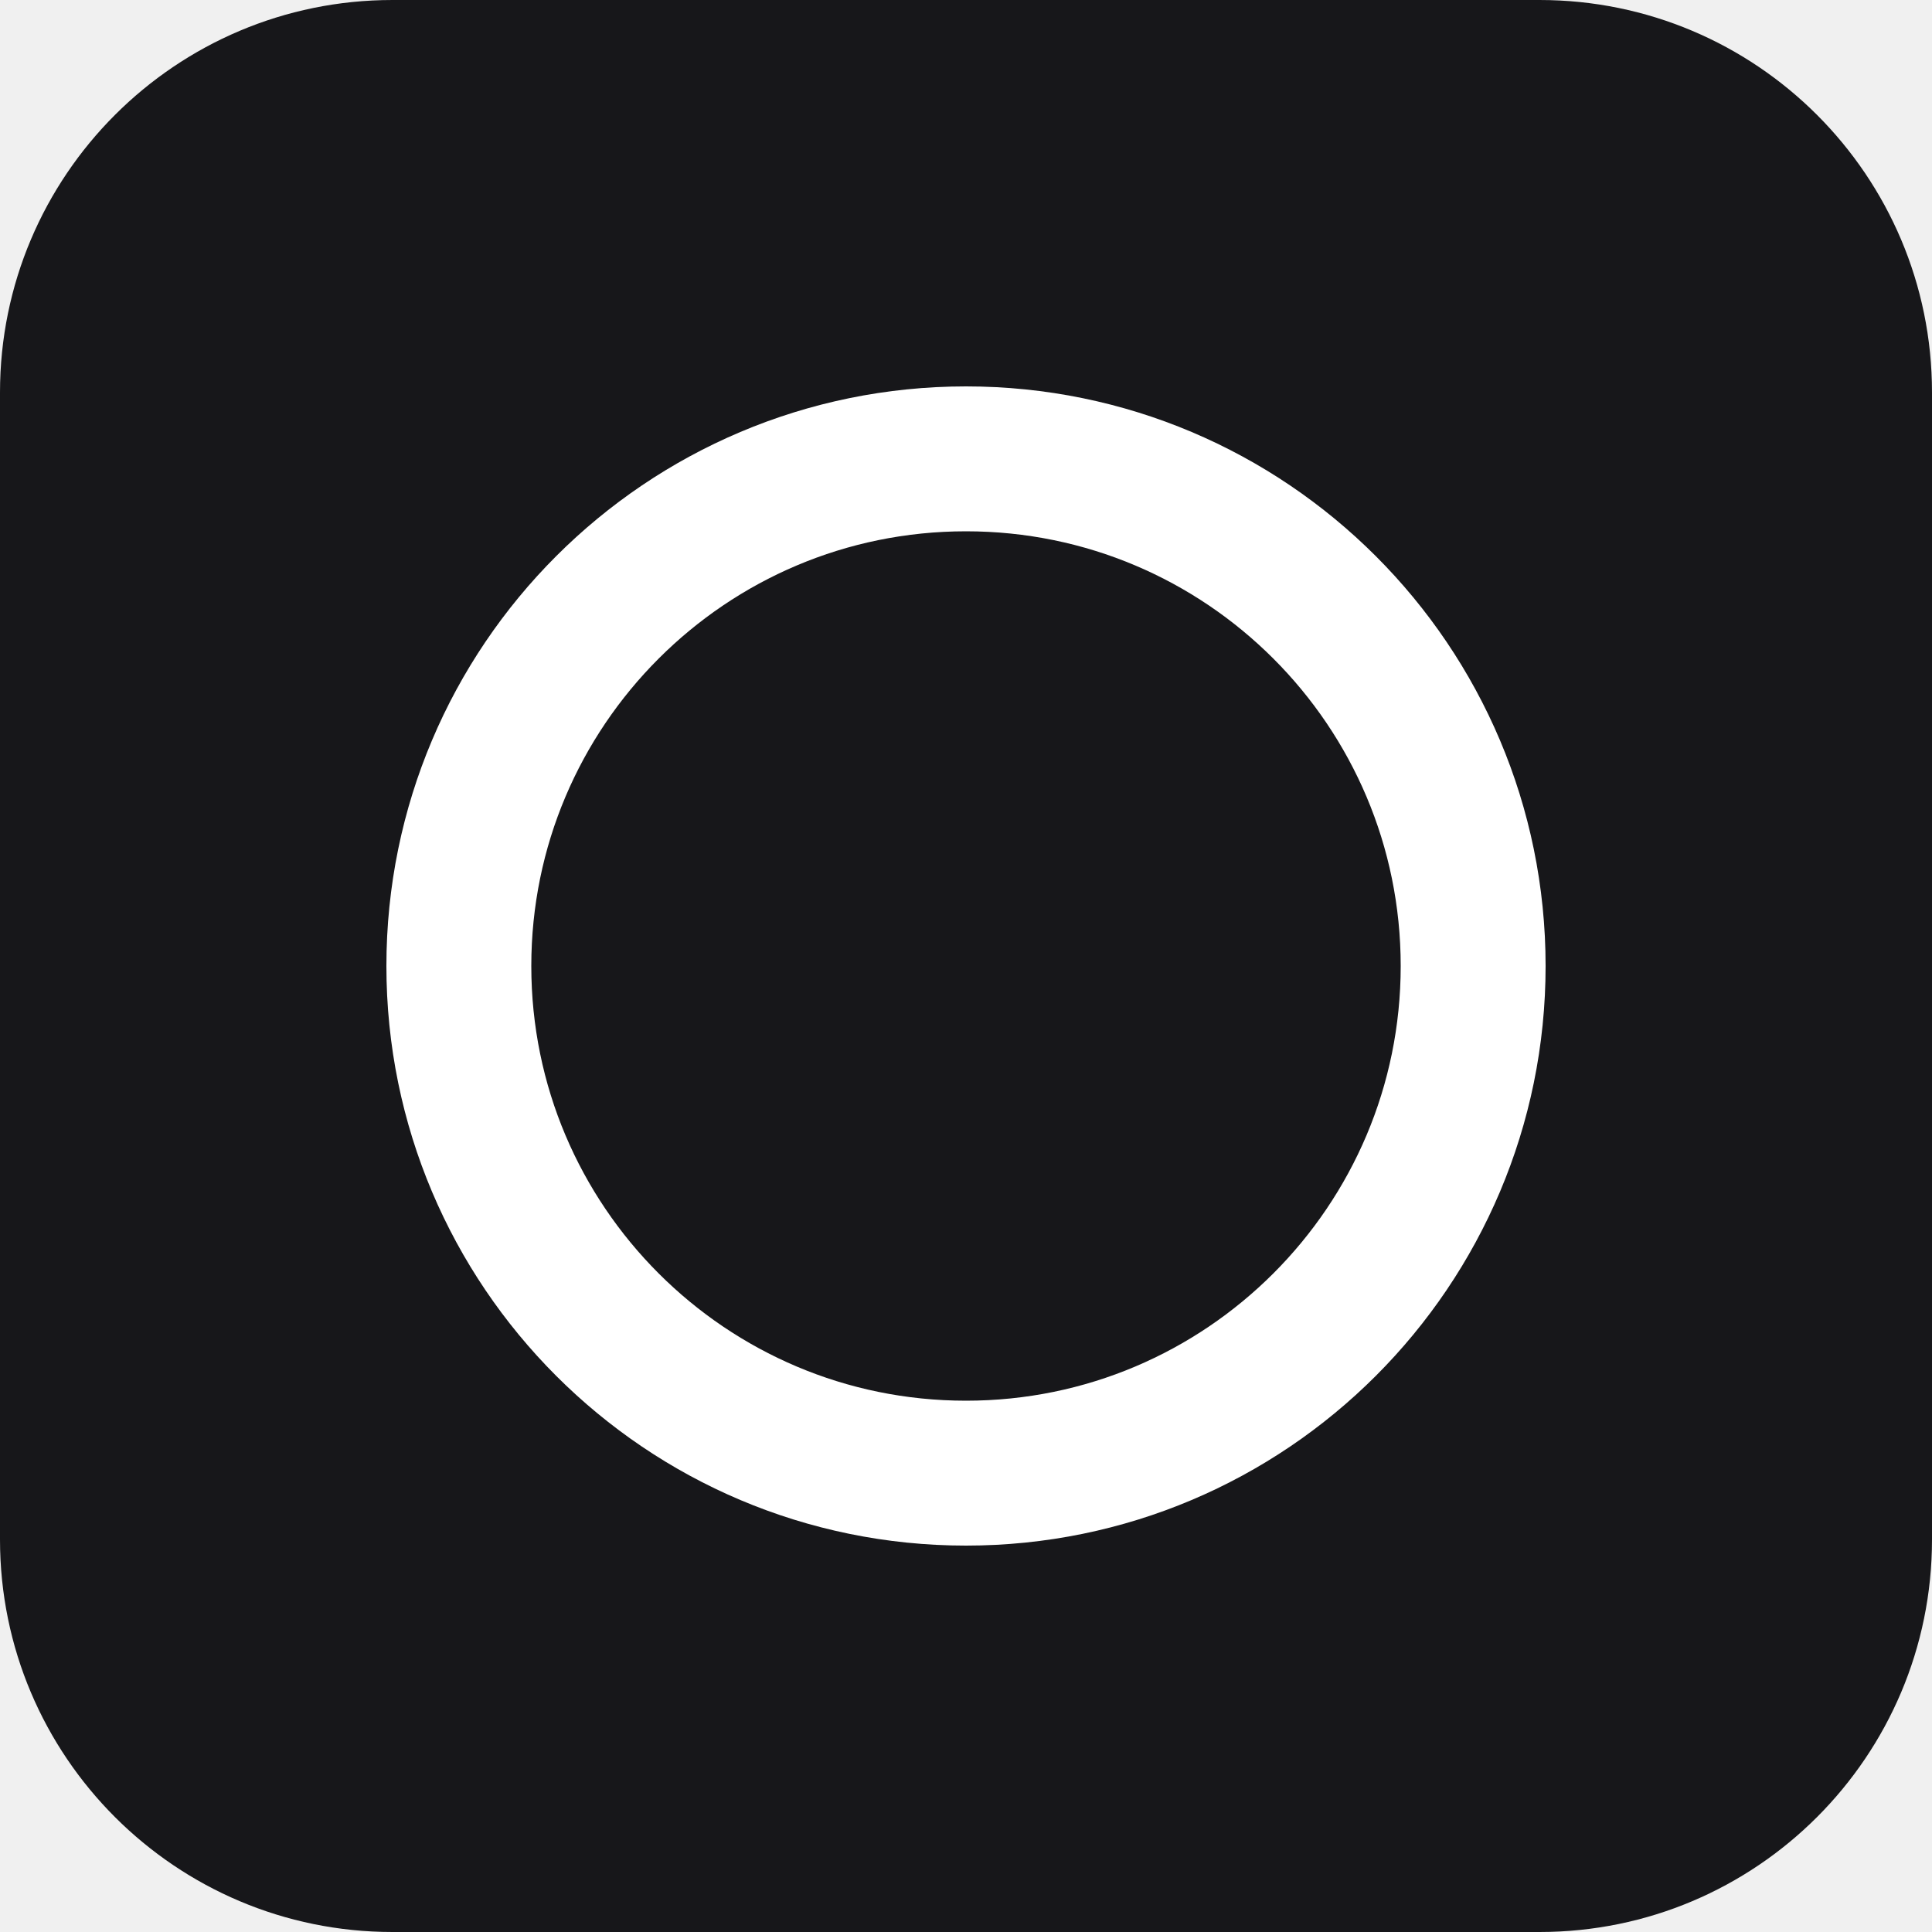
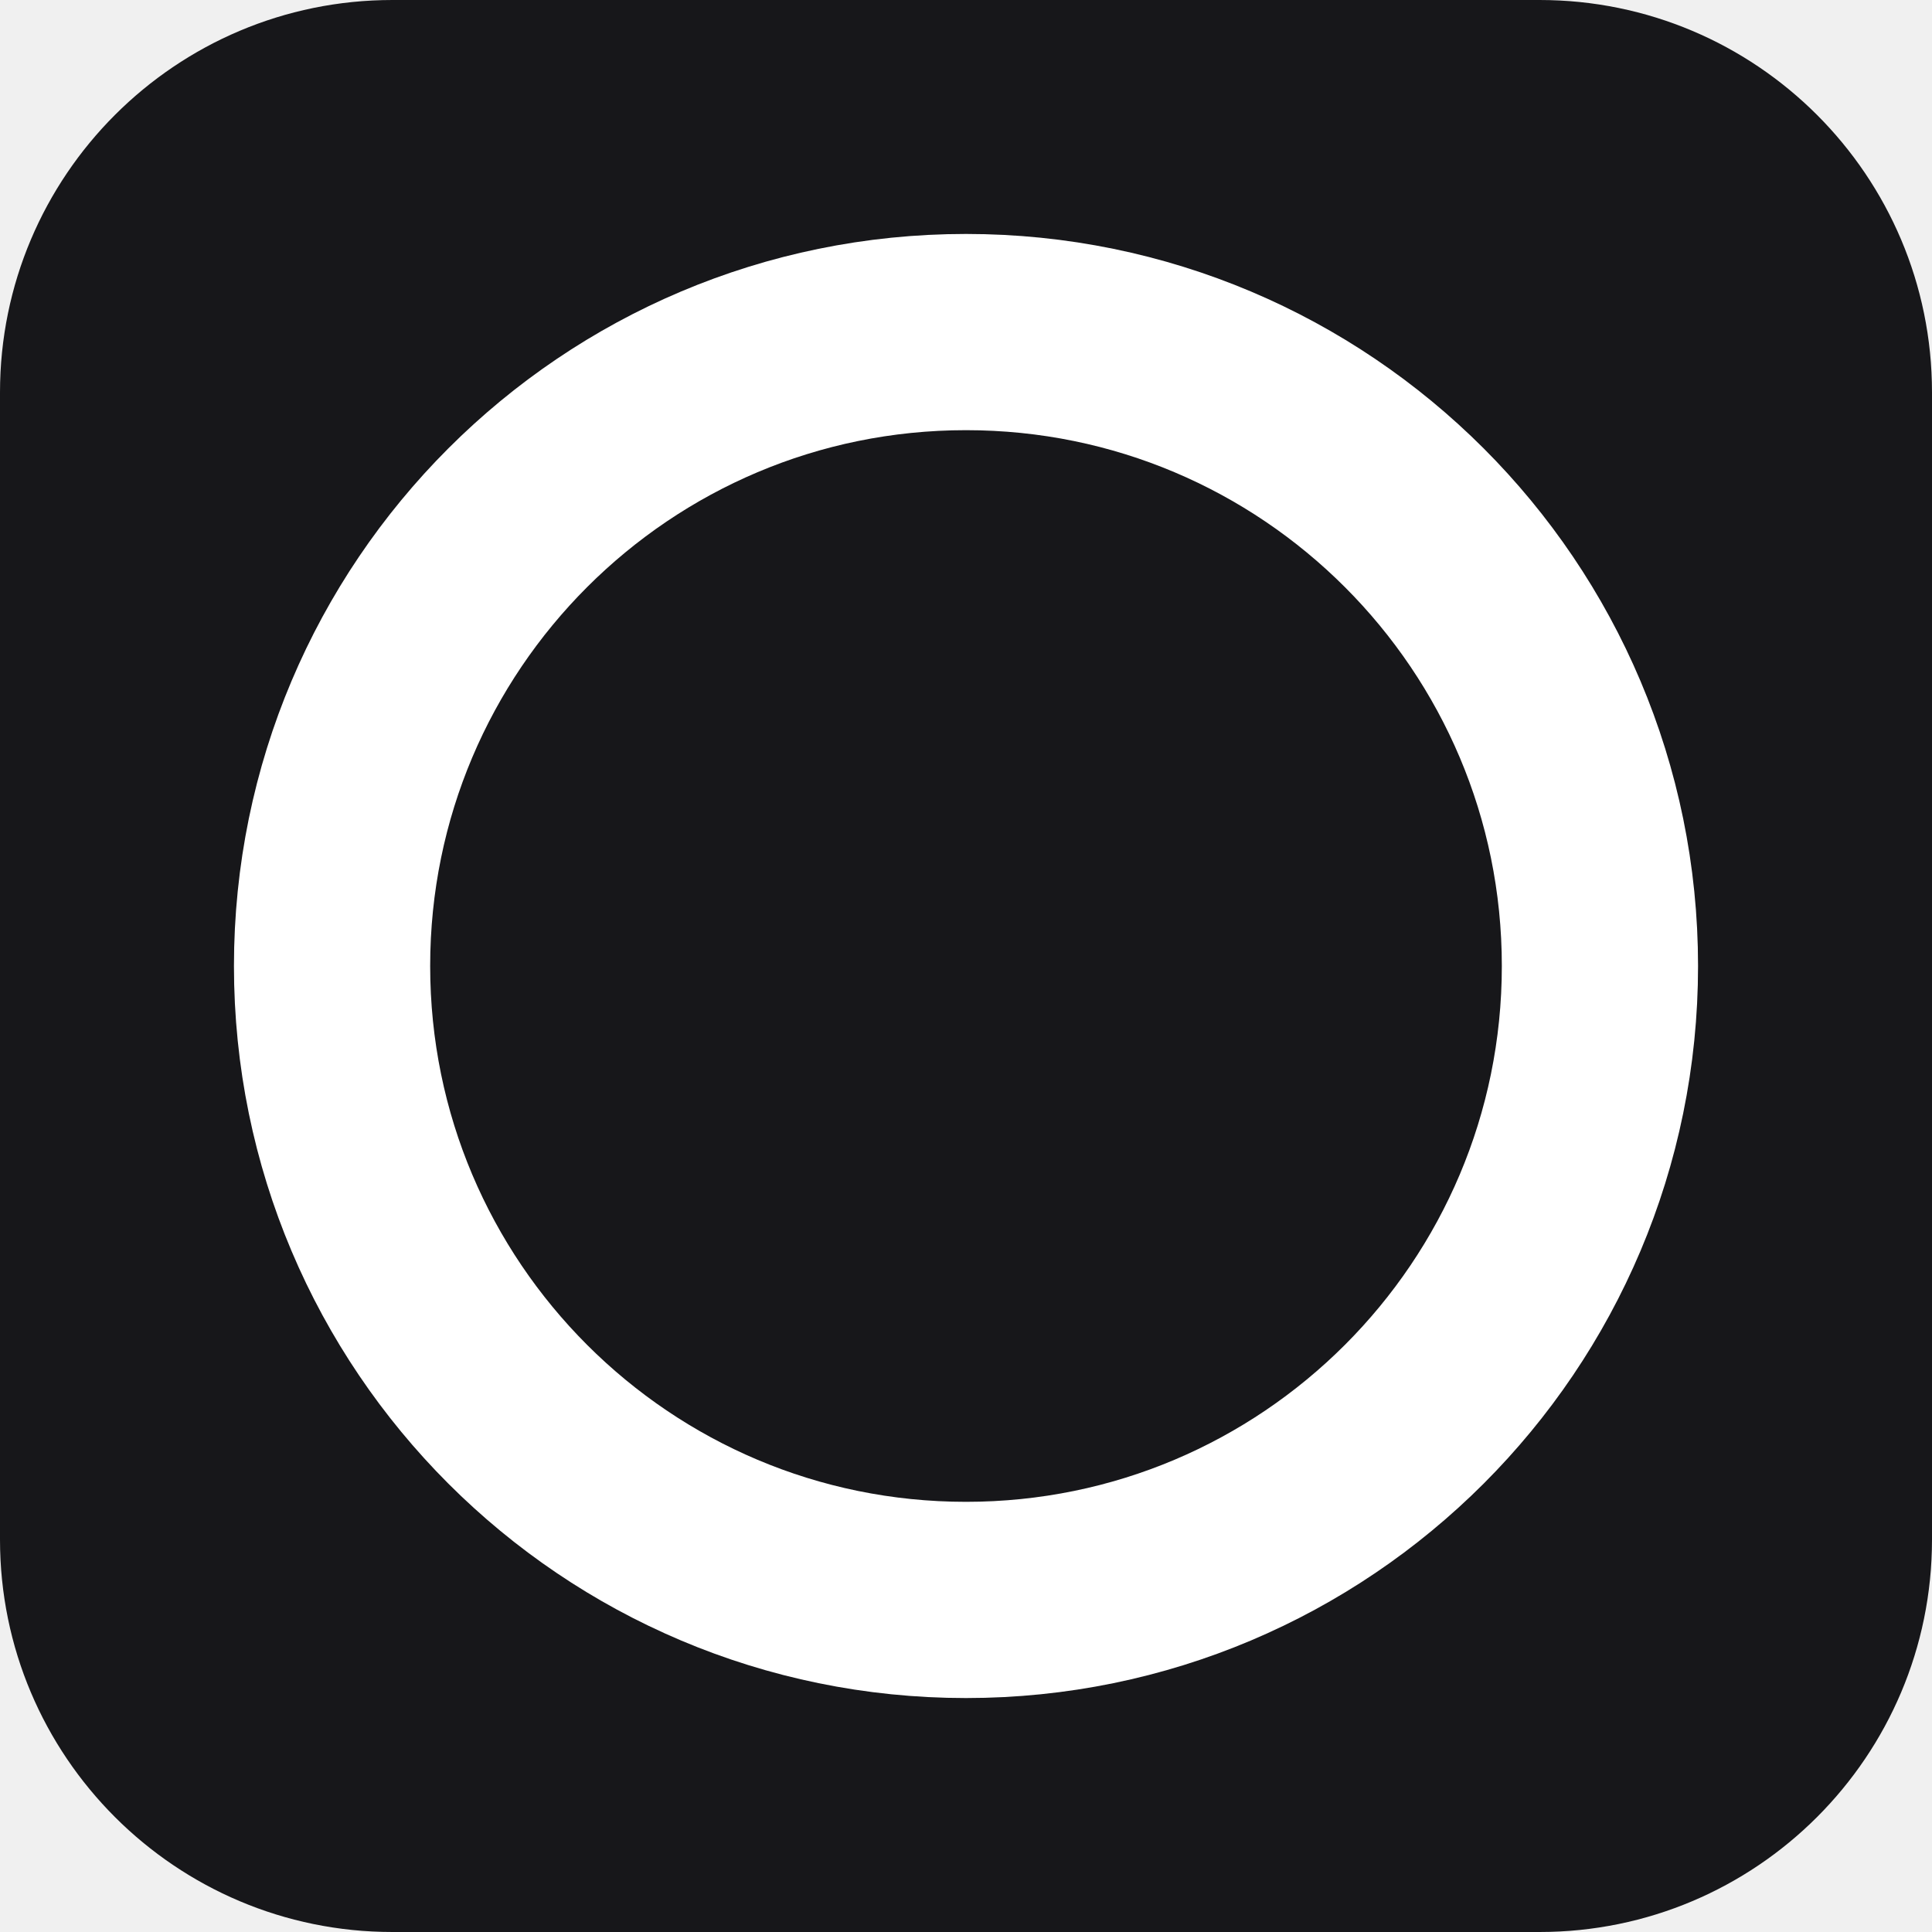
<svg xmlns="http://www.w3.org/2000/svg" viewBox="0 0 512 512" width="512" height="512" role="img" aria-label="Ordo">
  <rect width="512" height="512" rx="104" fill="#17171A" />
-   <circle cx="256" cy="256" r="134.4" fill="none" stroke="#FFFFFF" stroke-width="38.4" />
+   <circle cx="256" cy="256" r="168" fill="none" stroke="#FFFFFF" stroke-width="52" />
</svg>
